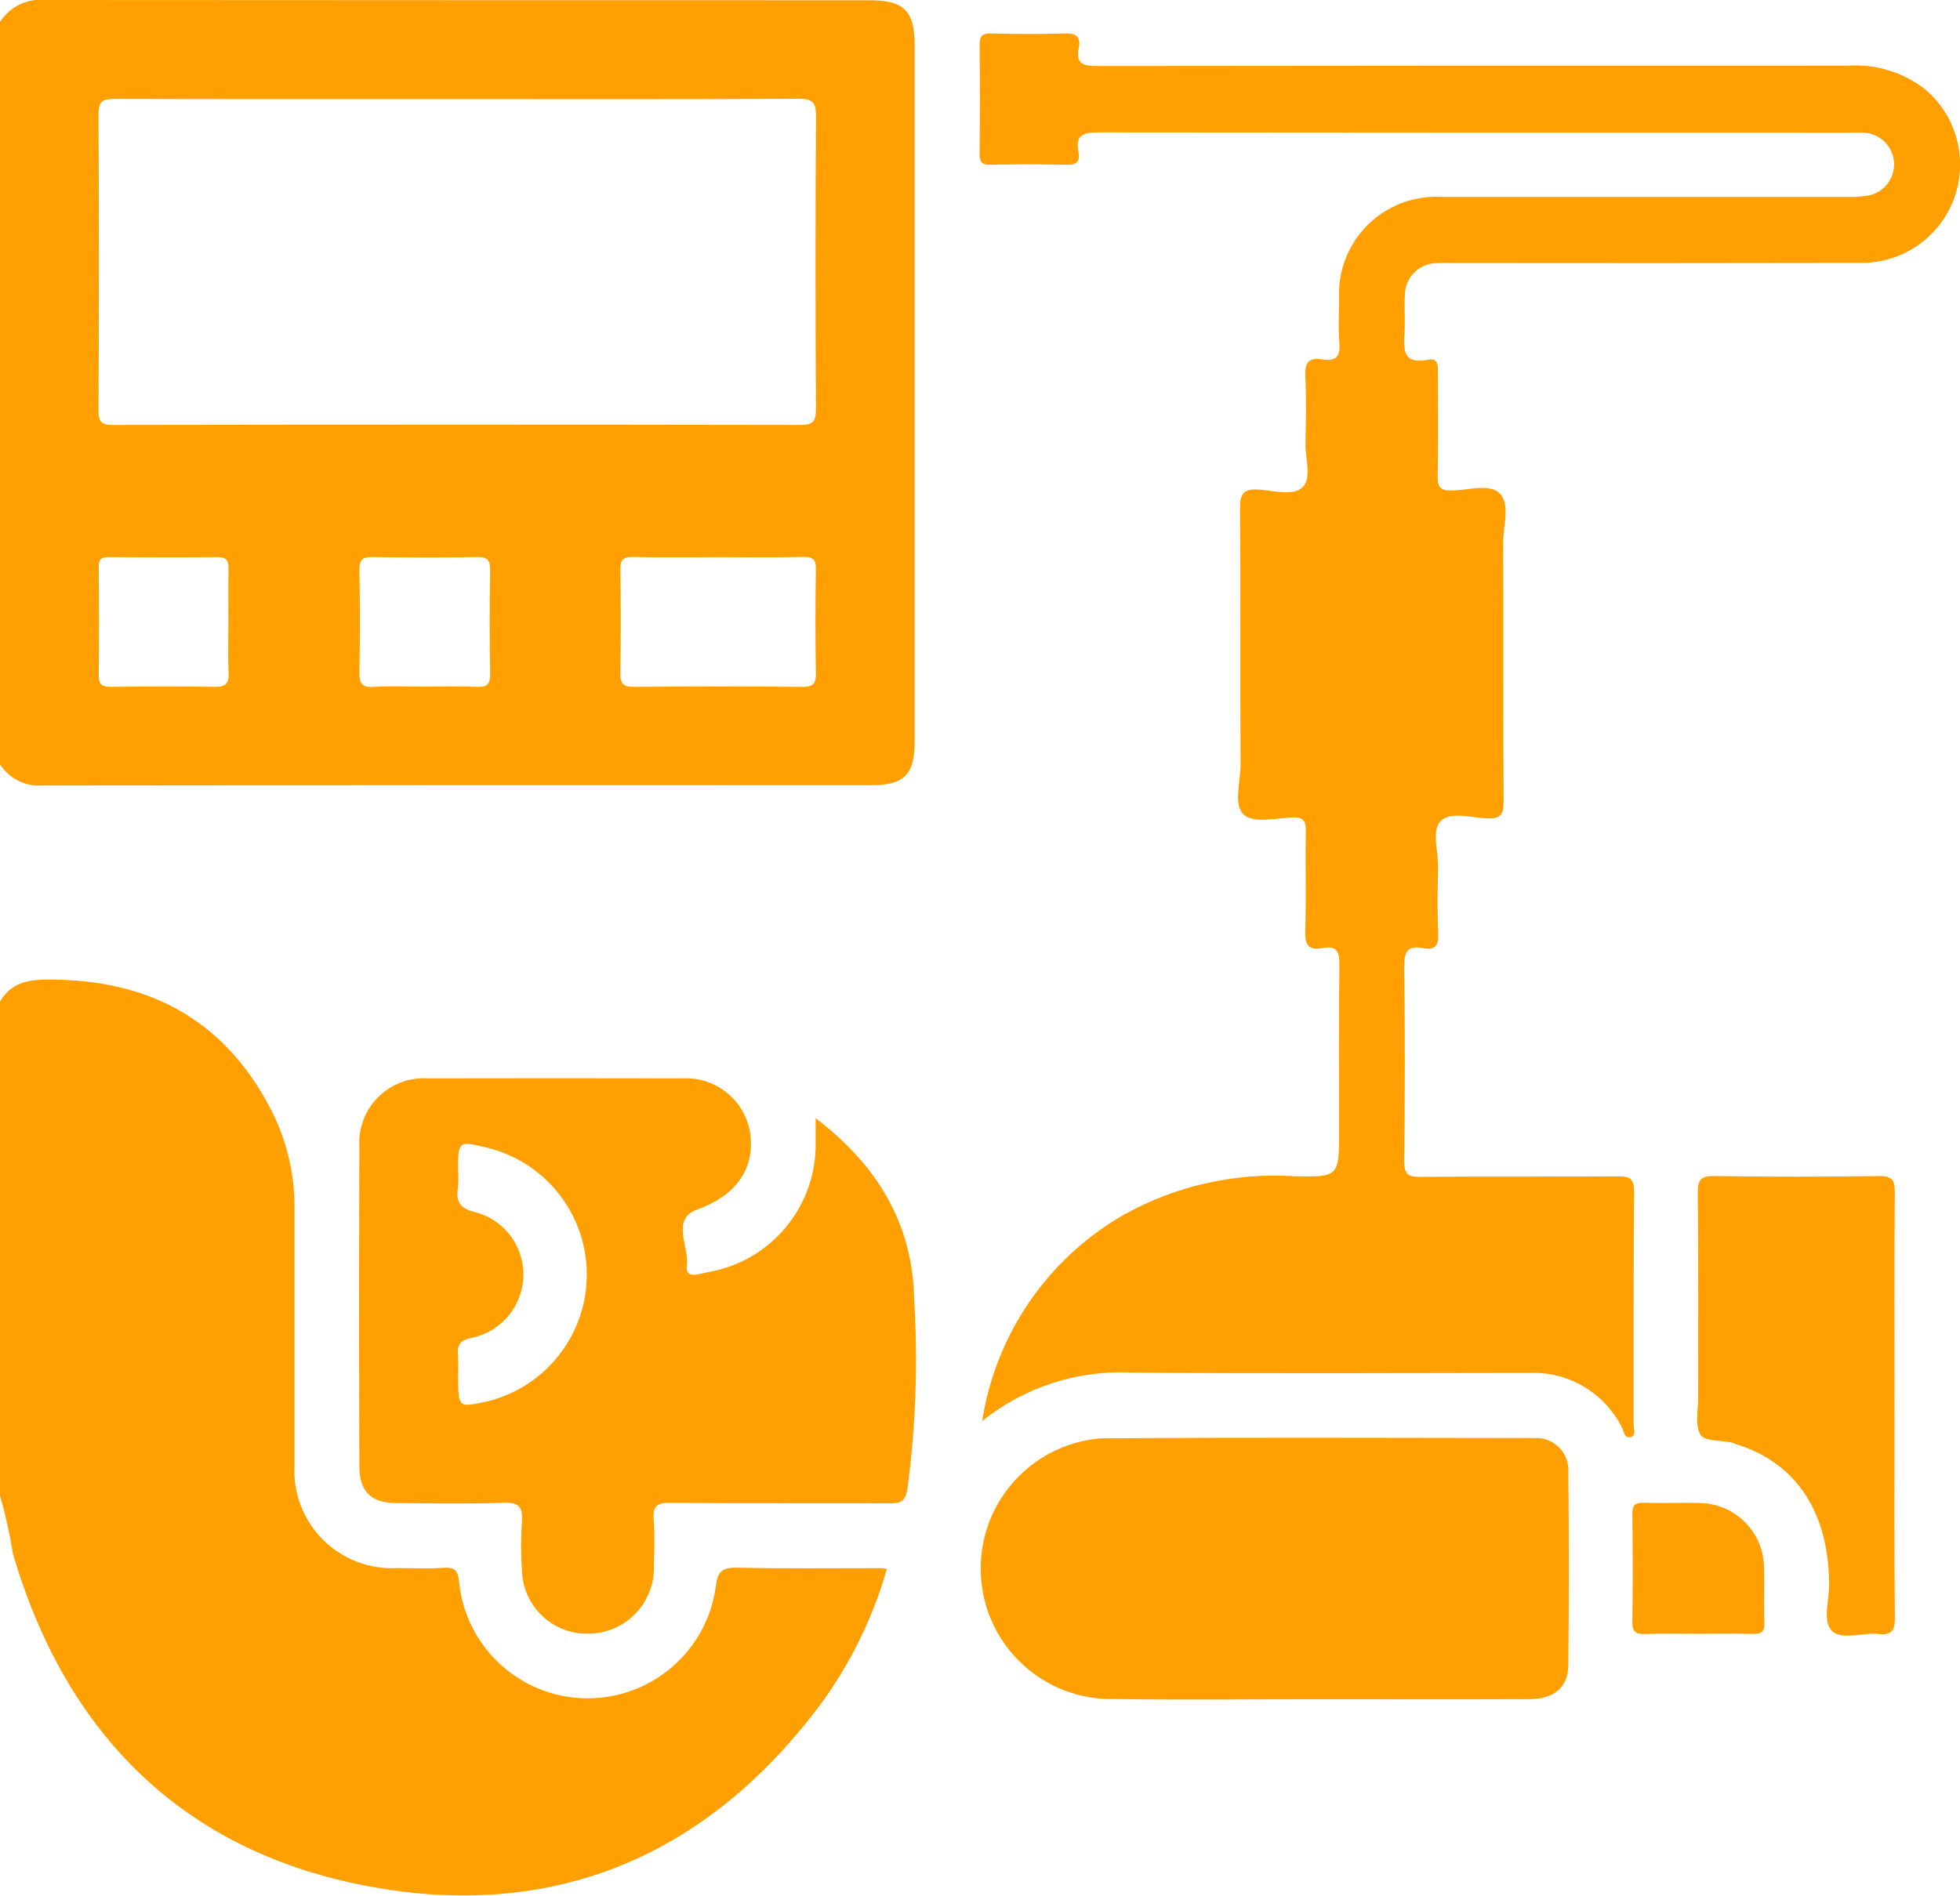
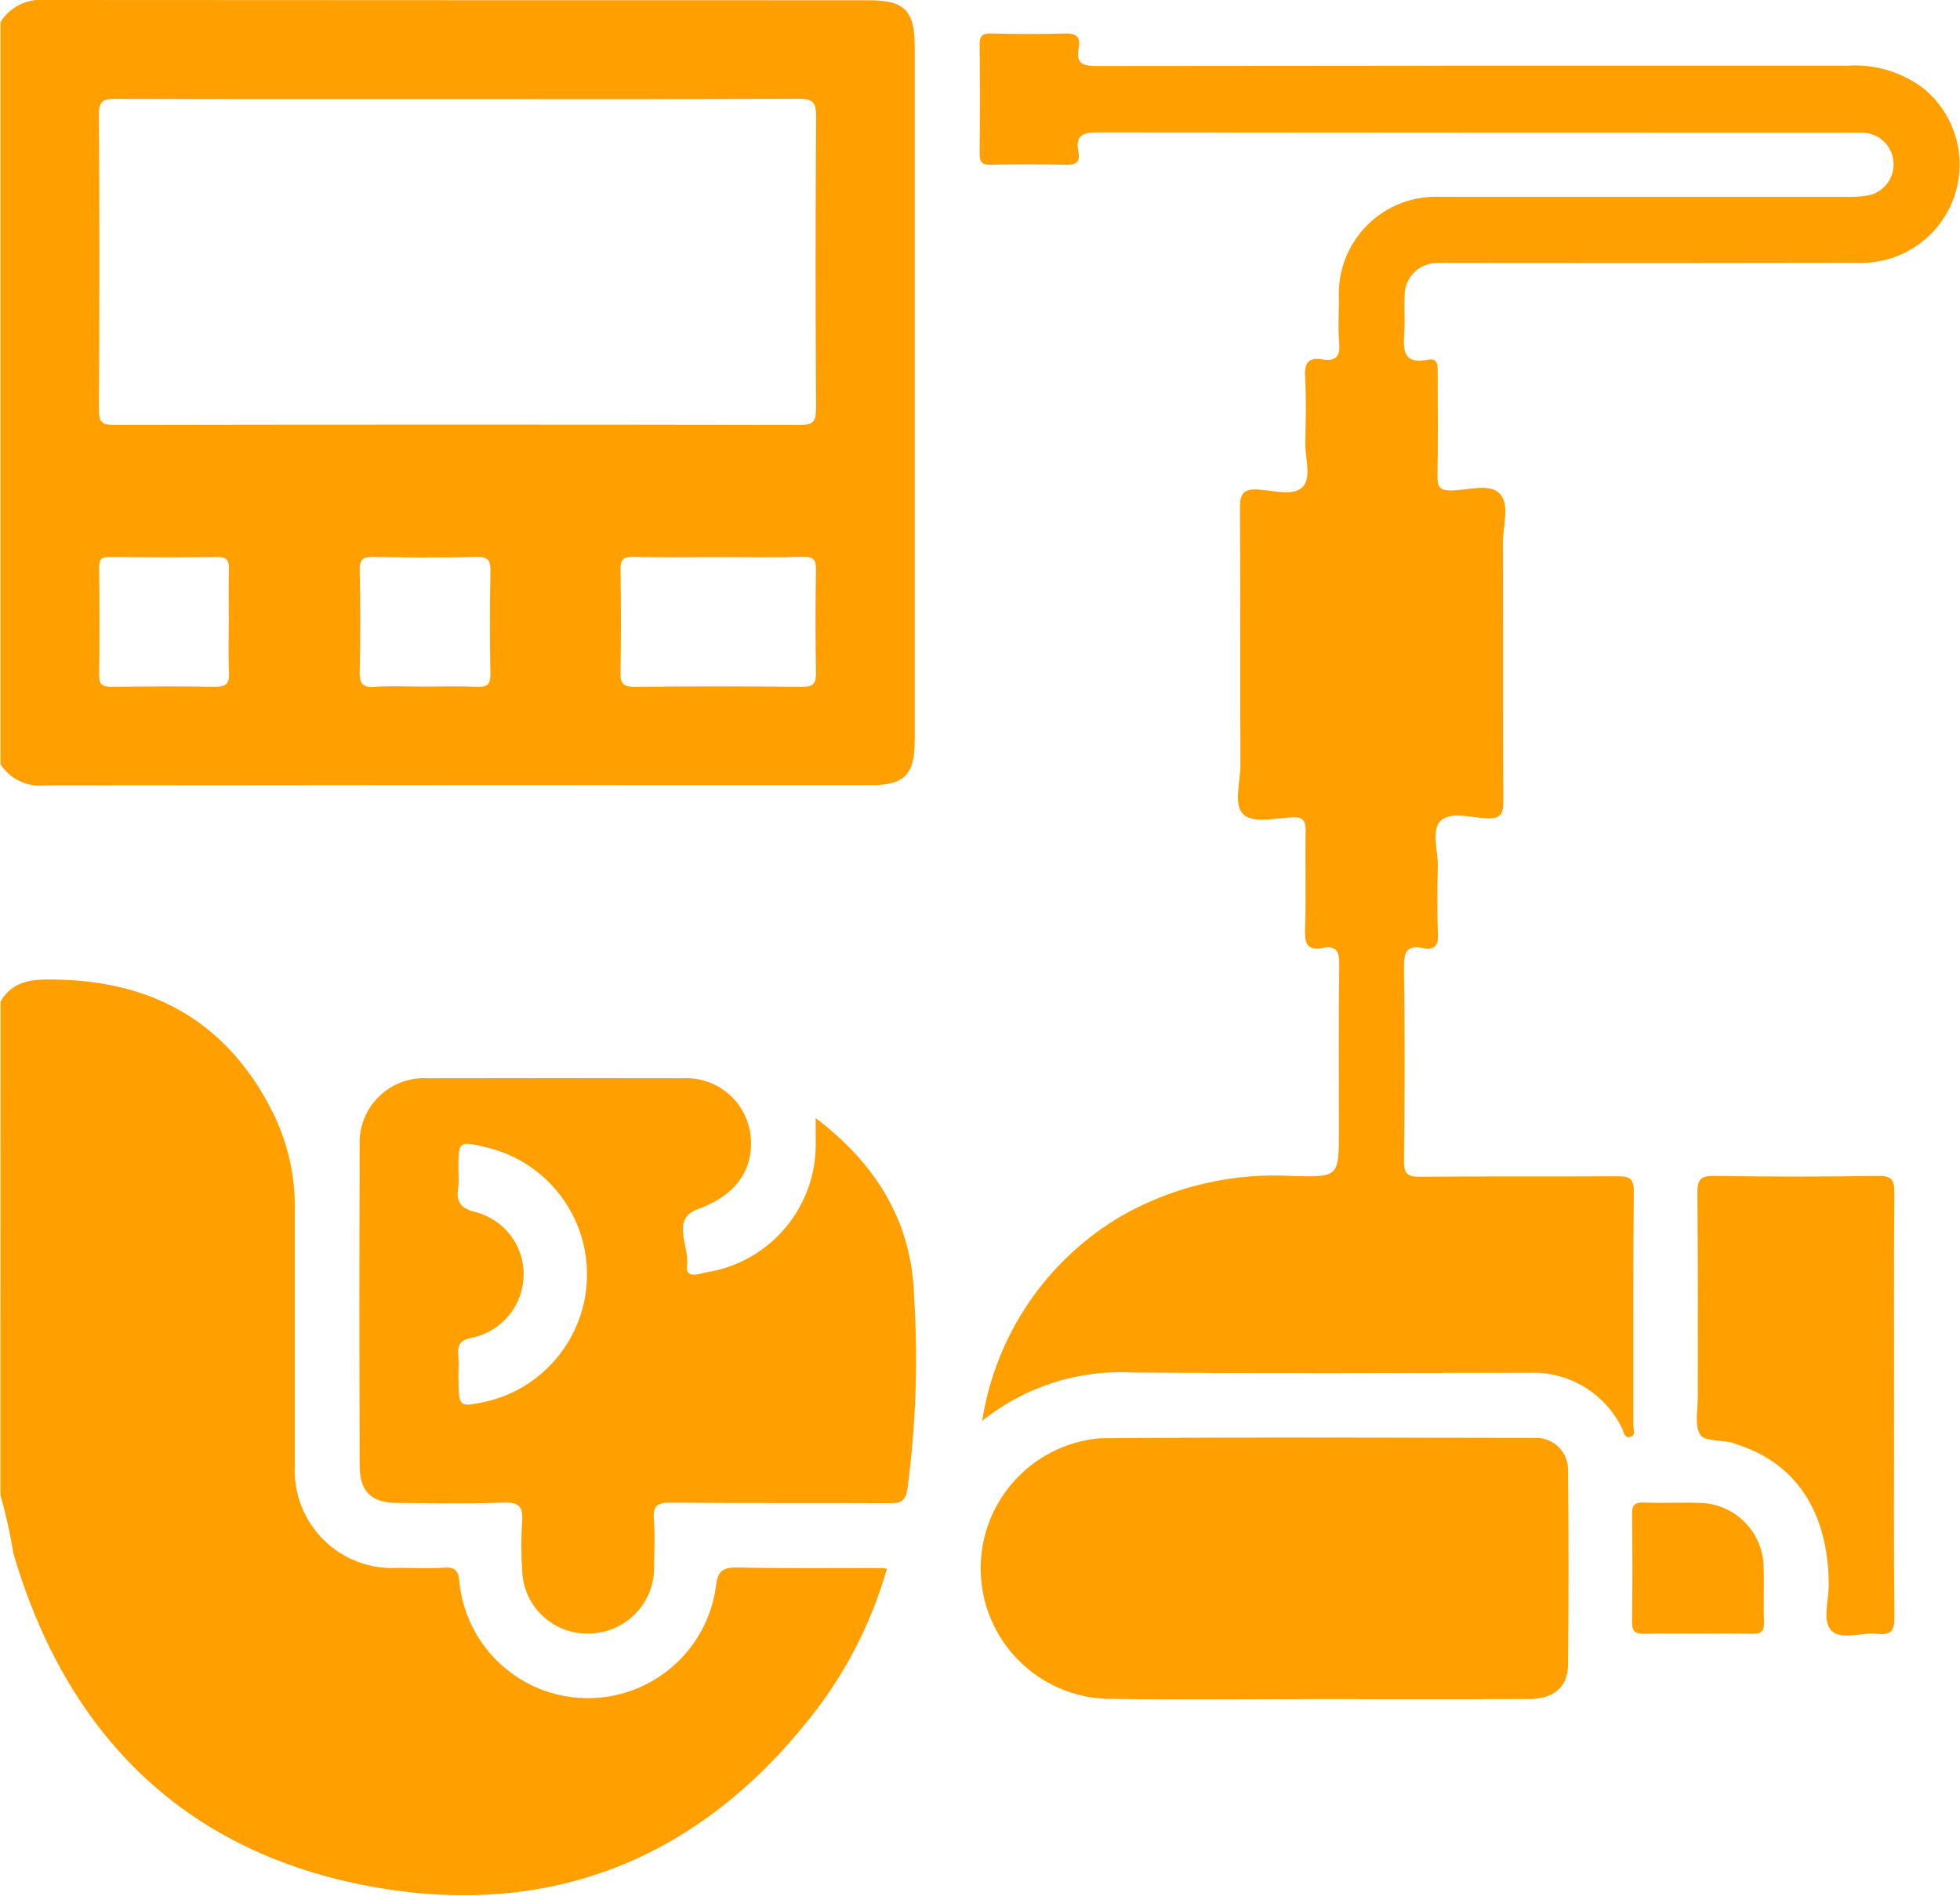
- <svg xmlns="http://www.w3.org/2000/svg" width="116.514" height="112.705" viewBox="0 0 116.514 112.705">
+ <svg xmlns="http://www.w3.org/2000/svg" width="128.027" height="123.778" viewBox="0 0 116.514 112.705">
  <g id="Group_8280" data-name="Group 8280" transform="translate(-2479.913 -1645.524)">
    <path id="Path_1695" data-name="Path 1695" d="M2479.913,1838.39c.773-1.329,2.04-1.33,3.357-1.305,5.912.11,10.286,2.689,12.907,8.043a12.6,12.6,0,0,1,1.242,5.6q0,7.622,0,15.243a5.8,5.8,0,0,0,6.142,6.1c.91,0,1.823.049,2.729-.015.716-.051.864.223.918.891a7.685,7.685,0,0,0,15.255.233c.1-.934.409-1.154,1.311-1.133,2.843.066,5.687.027,8.532.03a3,3,0,0,1,.325.048,25.407,25.407,0,0,1-3.947,8.059c-6.719,8.988-15.772,12.844-26.743,10.832-11.065-2.029-18.089-8.993-21.26-19.8a29.99,29.99,0,0,0-.771-3.473Z" transform="translate(0 -133.308)" fill="#ffa000" />
    <path id="Path_1696" data-name="Path 1696" d="M2671.579,1734.55a17.17,17.17,0,0,1,8.383-12.247,18.39,18.39,0,0,1,10.14-2.312c2.693.065,2.694.013,2.694-2.687,0-3.3-.027-6.6.02-9.9.011-.792-.192-1.133-.993-.98-.88.169-1.065-.224-1.038-1.051.063-1.932,0-3.867.033-5.8.013-.64-.068-.961-.836-.914-.973.059-2.3.34-2.844-.16-.642-.584-.2-1.924-.2-2.933-.02-5.081.009-10.163-.027-15.244-.006-.85.149-1.225,1.1-1.159.89.062,2.067.406,2.621-.144s.147-1.726.166-2.625c.029-1.326.056-2.656-.01-3.98-.04-.8.216-1.126,1.011-.991.77.13,1.086-.139,1.015-.966-.076-.866-.025-1.743-.015-2.615a5.772,5.772,0,0,1,6.042-6.084c.3-.007.606,0,.91,0q11.547,0,23.092,0a7.94,7.94,0,0,0,1.247-.056,1.885,1.885,0,0,0-.267-3.759c-.265-.012-.531,0-.8,0q-22.24,0-44.479-.02c-.927,0-1.452.119-1.236,1.191.1.513-.1.747-.673.736-1.516-.031-3.034-.039-4.549,0-.6.017-.664-.246-.659-.739.02-2.123.025-4.247,0-6.37-.007-.544.146-.714.7-.7,1.44.037,2.883.049,4.322,0,.695-.025,1.011.169.87.879-.2.987.347,1.059,1.142,1.058q22.3-.027,44.593-.019a6.7,6.7,0,0,1,4.562,1.39,5.849,5.849,0,0,1-3.755,10.336q-12.171.025-24.344.007c-.3,0-.608-.013-.91.005a1.909,1.909,0,0,0-1.9,1.873c-.047.756.031,1.519-.023,2.274-.074,1.031-.062,1.889,1.39,1.6.642-.129.6.381.6.808,0,2.048.026,4.1-.015,6.143-.014.654.187.829.828.823.975-.011,2.249-.434,2.852.169.653.652.206,1.94.21,2.948.023,5.119-.006,10.238.028,15.357.005.779-.169,1.06-.991,1.023-.934-.042-2.161-.422-2.739.149s-.145,1.793-.166,2.729c-.03,1.327-.051,2.656.009,3.981.032.718-.205.992-.891.858-1-.2-1.143.28-1.131,1.172.051,3.829.044,7.66,0,11.489-.008.764.218.943.951.937,3.905-.034,7.811-.005,11.716-.027.664,0,1.01.057,1,.9-.046,4.626-.02,9.252-.028,13.878,0,.241.155.6-.136.707-.42.149-.423-.3-.555-.541a5.883,5.883,0,0,0-5.555-3.259c-7.85.009-15.7.045-23.548-.017A13.117,13.117,0,0,0,2671.579,1734.55Z" transform="translate(-133.28 -4.528)" fill="#ffa000" />
    <path id="Path_1697" data-name="Path 1697" d="M2691.258,1942.211c-3.944,0-7.888.044-11.831-.011a7.765,7.765,0,0,1-.814-15.5c8.607-.068,17.215-.032,25.823-.021a1.9,1.9,0,0,1,2.011,2q.059,5.744,0,11.489c-.015,1.345-.85,2.033-2.334,2.039C2699.828,1942.222,2695.543,1942.212,2691.258,1942.211Z" transform="translate(-133.303 -195.647)" fill="#ffa000" />
    <path id="Path_1698" data-name="Path 1698" d="M2823.441,1889.142c0,4.2-.024,8.41.021,12.614.009.815-.229,1.057-1.009.969-.93-.1-2.153.39-2.729-.184s-.164-1.8-.168-2.732c-.02-4.338-1.953-7.271-5.56-8.379-.072-.022-.137-.068-.209-.084-.654-.142-1.649-.077-1.882-.467-.336-.563-.136-1.457-.137-2.21-.006-4.053.018-8.106-.022-12.159-.008-.776.166-1.027.984-1.014q4.885.074,9.772,0c.856-.015.961.292.955,1.034C2823.424,1880.733,2823.441,1884.938,2823.441,1889.142Z" transform="translate(-230.906 -160.042)" fill="#ffa000" />
    <path id="Path_1699" data-name="Path 1699" d="M2802.875,1947.172c-1.021,0-2.042-.028-3.061.011-.572.022-.794-.123-.783-.745.037-2.116.028-4.234,0-6.35-.006-.531.129-.732.695-.711,1.17.044,2.344-.023,3.514.026a3.874,3.874,0,0,1,3.615,3.69c.05,1.132-.017,2.269.027,3.4.021.573-.2.7-.722.687C2805.069,1947.15,2803.972,1947.172,2802.875,1947.172Z" transform="translate(-222.082 -204.499)" fill="#ffa000" />
    <path id="Path_1700" data-name="Path 1700" d="M2531.584,1645.539q-24.5,0-49-.015a2.828,2.828,0,0,0-2.673,1.311v44.14a2.769,2.769,0,0,0,2.576,1.255q24.612-.031,49.225-.017c1.953,0,2.574-.639,2.574-2.586q0-20.691,0-41.381C2534.288,1646.168,2533.666,1645.539,2531.584,1645.539Zm-38.926,40.826c-2.042-.034-4.086-.024-6.128,0-.5,0-.757-.088-.749-.674.028-2.156.021-4.312,0-6.469,0-.453.164-.575.593-.572,2.156.016,4.313.025,6.469,0,.608-.008.663.29.653.768-.021,1.021-.006,2.043-.006,3.064s-.036,2.045.013,3.064C2493.535,1686.2,2493.291,1686.375,2492.658,1686.364Zm16.391-.766c.009.6-.17.791-.769.766-1.059-.045-2.122-.012-3.183-.012-.985,0-1.974-.05-2.954.016-.736.05-.879-.233-.866-.9q.062-3.011,0-6.024c-.015-.664.2-.813.83-.8,2.045.037,4.092.042,6.138,0,.658-.014.817.2.806.824Q2508.994,1682.529,2509.049,1685.6Zm19.366-.08c.01.618-.13.855-.808.848q-4.992-.052-9.986,0c-.64.005-.847-.179-.834-.831q.058-3.063,0-6.127c-.01-.6.172-.779.765-.767,1.7.035,3.4.012,5.106.012,1.665,0,3.33.025,4.993-.014.591-.013.775.147.764.753Q2528.361,1682.454,2528.415,1685.519Zm0-15.667c0,.731-.174.942-.928.941q-20.414-.036-40.828,0c-.683,0-.894-.146-.89-.866q.048-8.814,0-17.628c-.005-.82.319-.894.991-.893,6.786.019,13.571.012,20.357.012,6.748,0,13.5.017,20.244-.021.851,0,1.067.2,1.061,1.057Q2528.363,1661.151,2528.42,1669.851Z" transform="translate(0 0)" fill="#ffa000" />
    <path id="Path_1701" data-name="Path 1701" d="M2583.121,1869.464c-.1-4.443-2.174-7.926-5.856-10.722,0,.607,0,1.011,0,1.415a7.69,7.69,0,0,1-6.453,7.746c-.412.071-1.313.45-1.2-.381.159-1.136-.984-2.781.625-3.357,2.129-.763,3.4-2.24,3.15-4.444a3.861,3.861,0,0,0-4.051-3.349q-7.562-.016-15.125,0a3.836,3.836,0,0,0-4.07,4.042q-.031,9.5,0,18.991c0,1.538.687,2.211,2.21,2.221,2.123.014,4.248.059,6.367-.021.943-.036,1.146.295,1.087,1.142a20.283,20.283,0,0,0,0,2.841,3.868,3.868,0,0,0,4.1,3.8,3.911,3.911,0,0,0,3.746-4.05c.018-.909.059-1.824-.013-2.728-.064-.8.187-1.008.989-1,4.359.042,8.718.009,13.078.032.637,0,.89-.134,1.012-.836A58.4,58.4,0,0,0,2583.121,1869.464Zm-25.759,6.2c-1.347.255-1.347.255-1.347-1.779a9.631,9.631,0,0,0-.006-1.022c-.067-.624.1-.92.8-1.059a3.853,3.853,0,0,0,3.083-3.713,3.811,3.811,0,0,0-2.866-3.762c-.884-.219-1.166-.611-1.022-1.457a6.238,6.238,0,0,0,.008-1.021c0-1.774,0-1.774,1.76-1.347a7.764,7.764,0,0,1-.413,15.16Z" transform="translate(-48.866 -146.727)" fill="#ffa000" />
  </g>
</svg>
